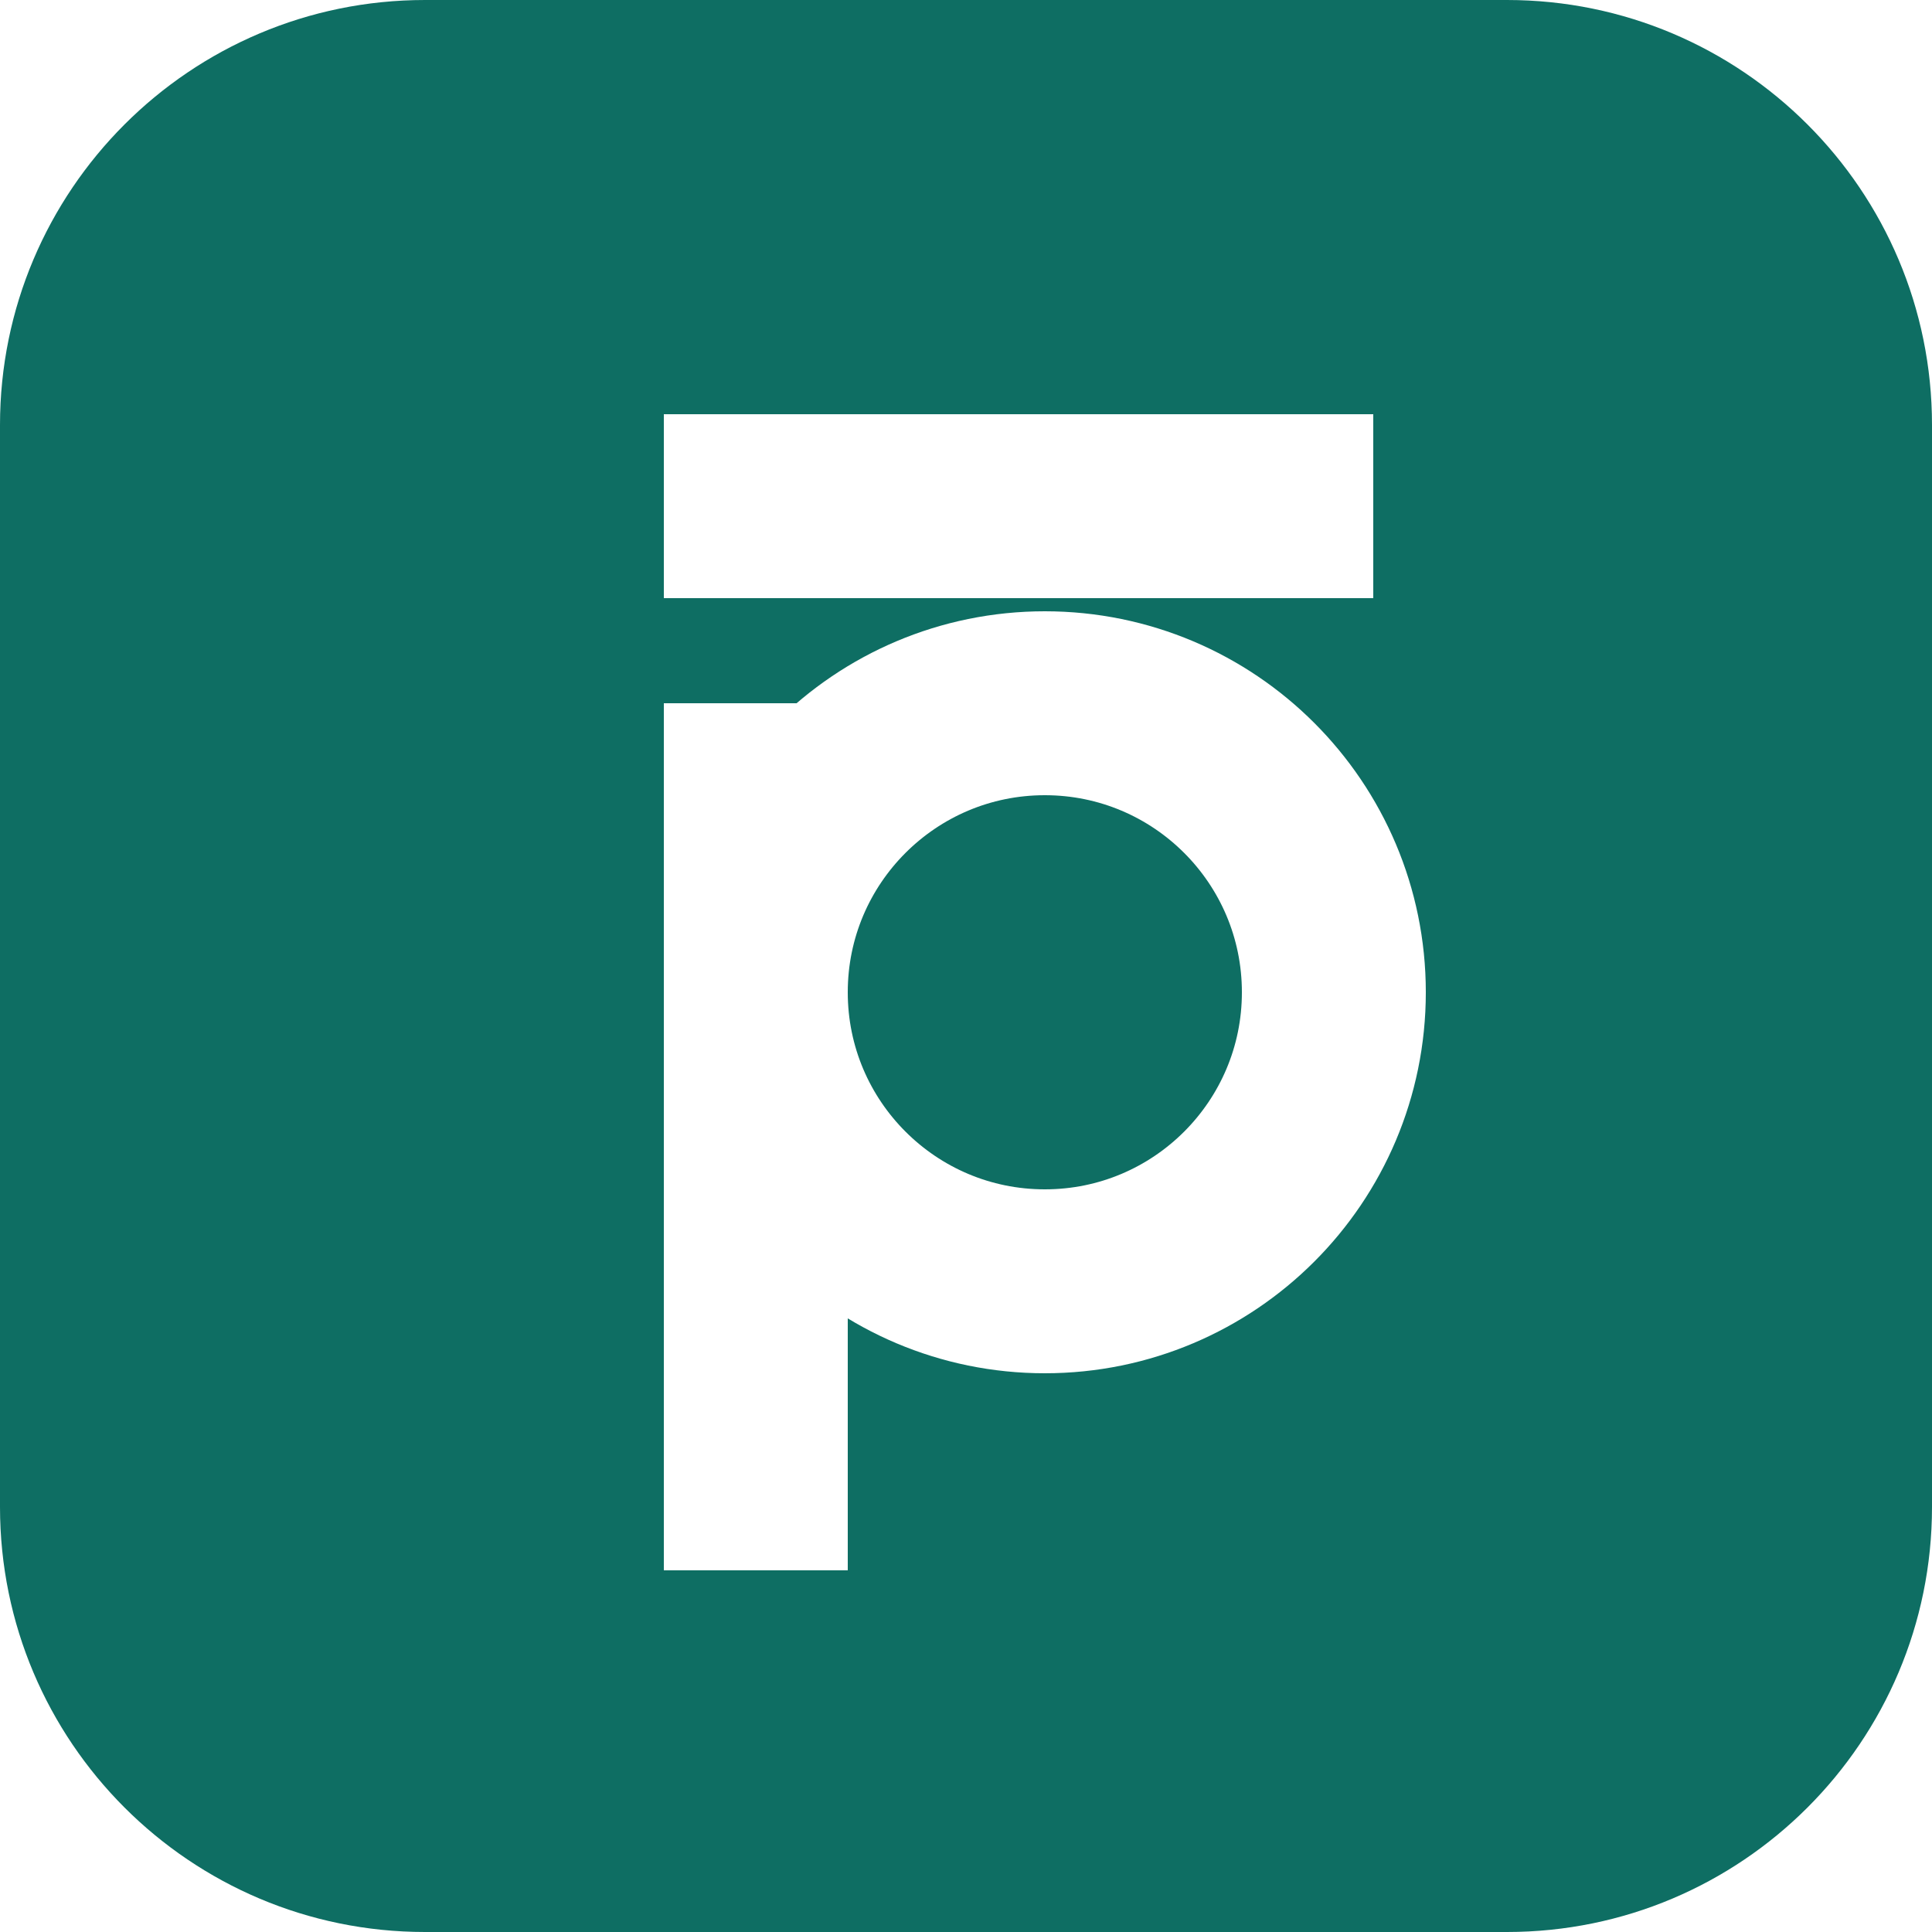
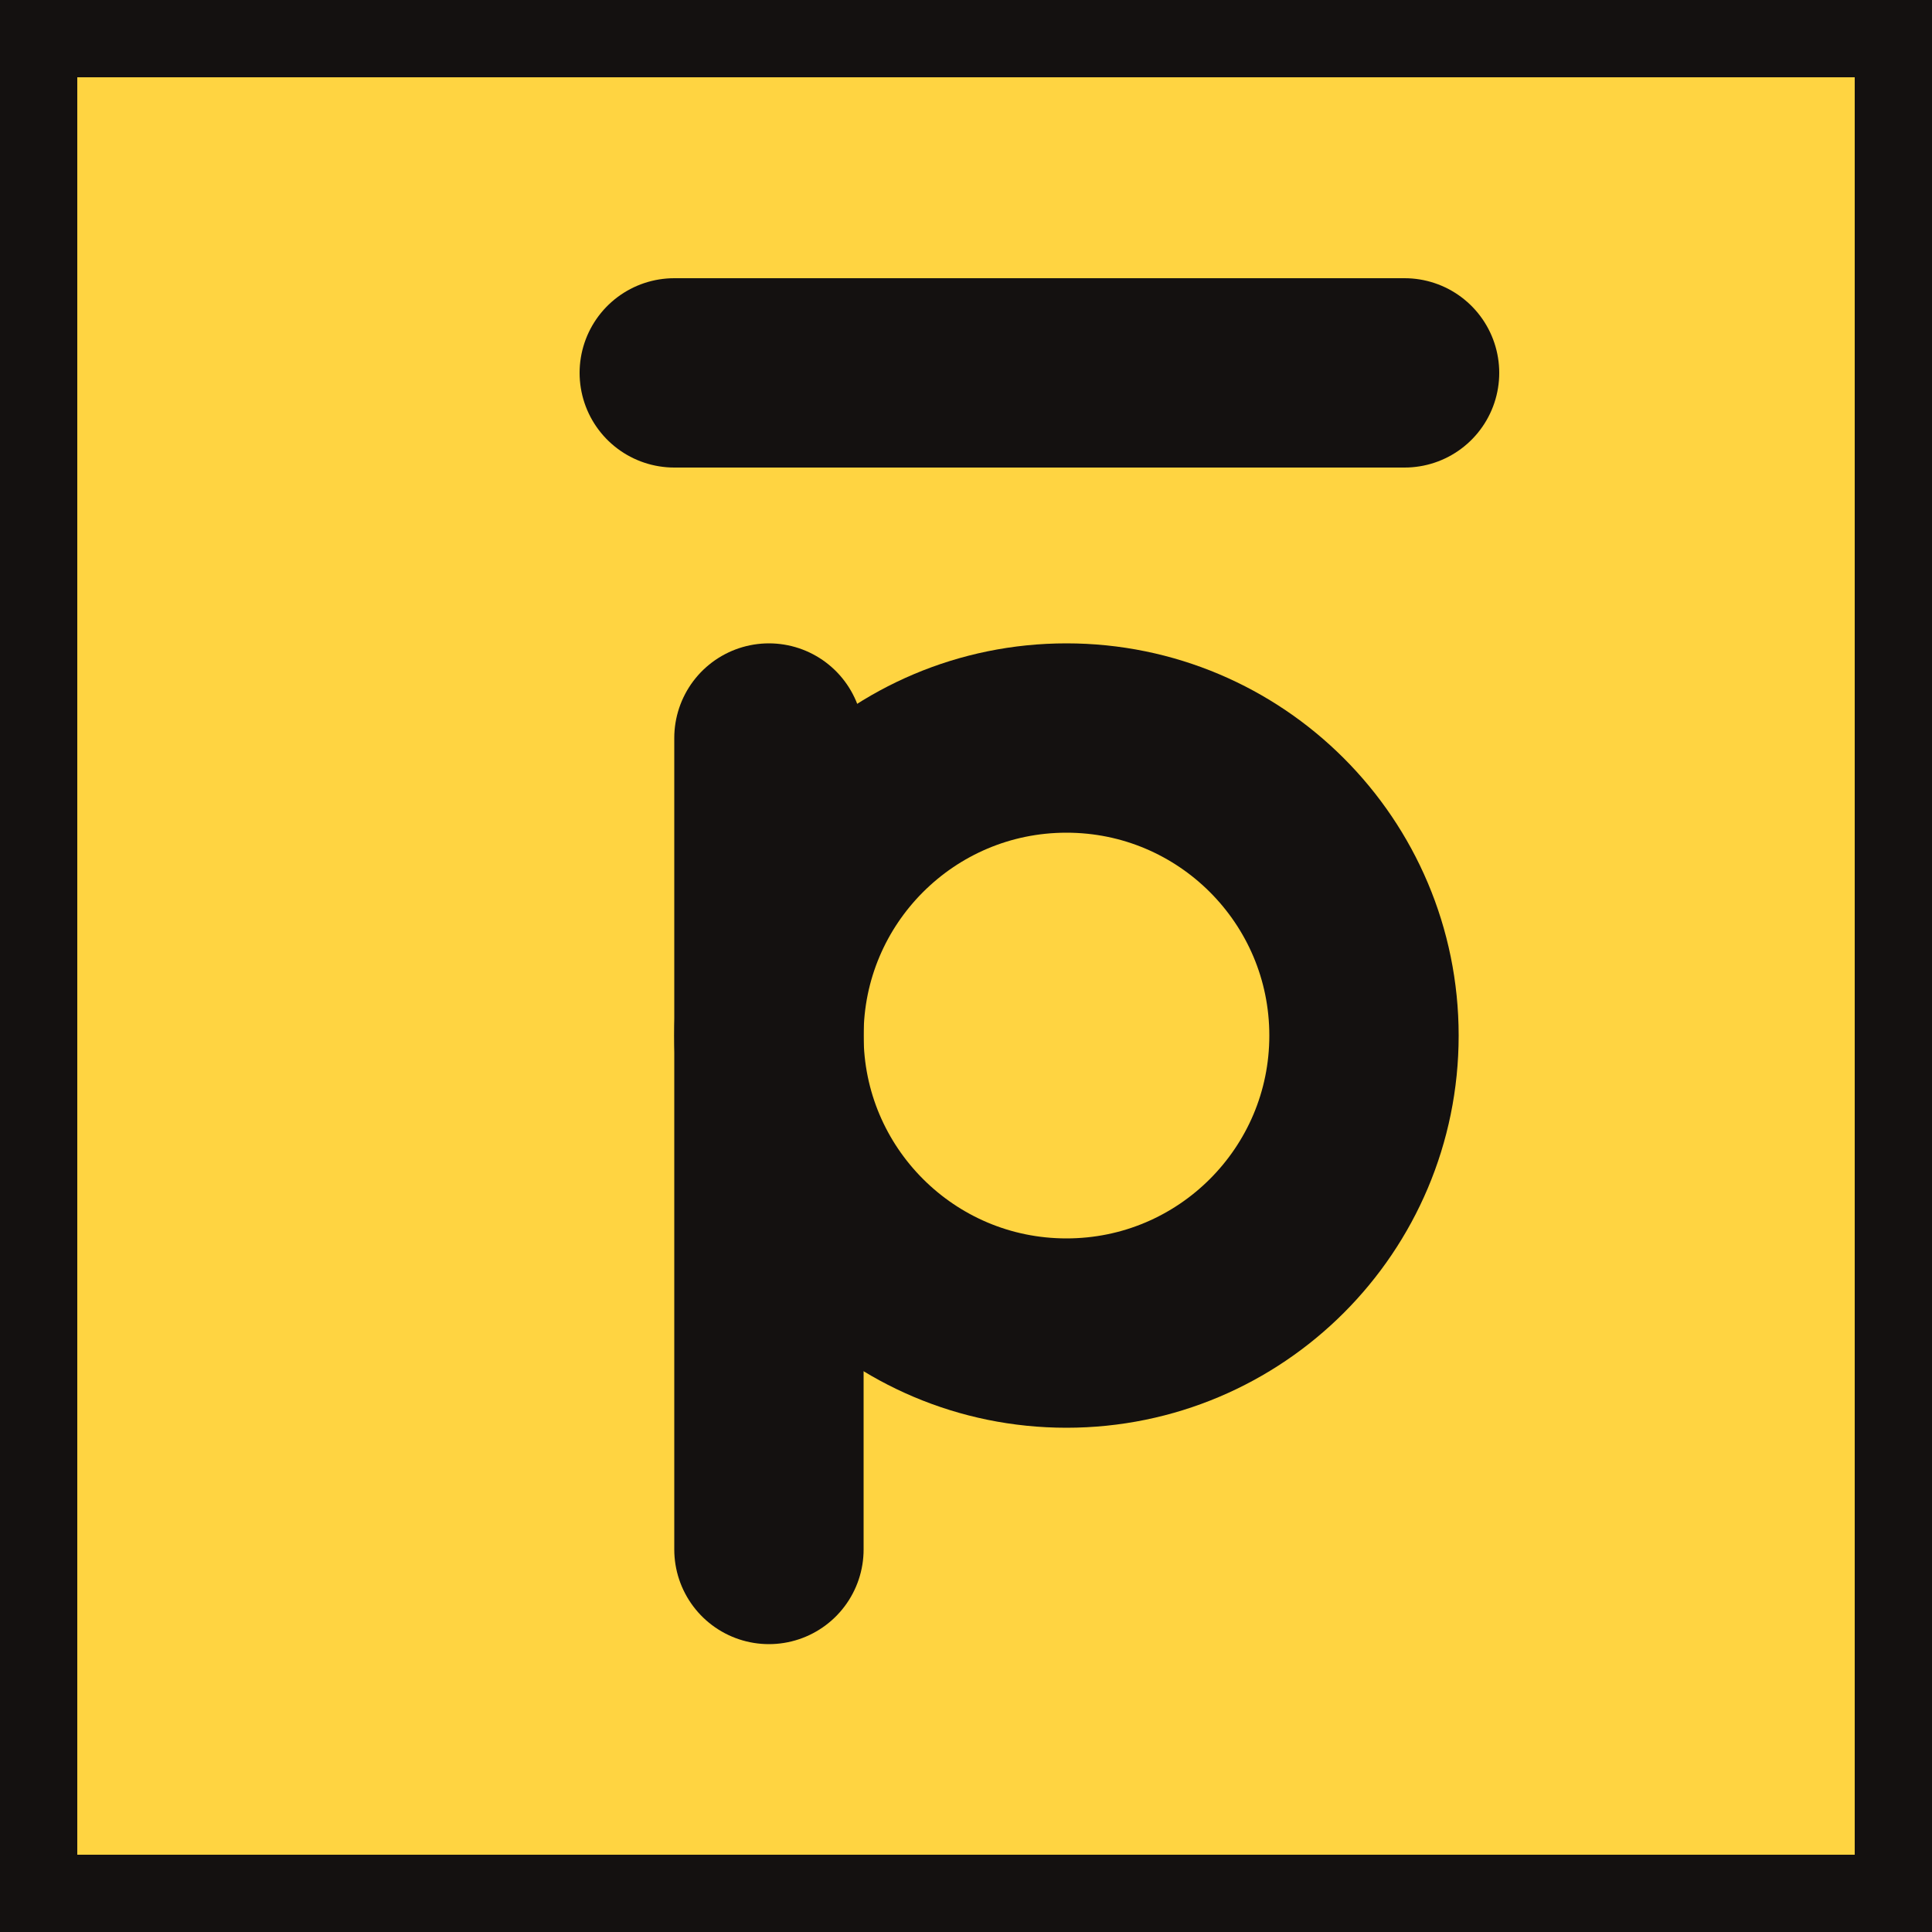
<svg xmlns="http://www.w3.org/2000/svg" width="100" height="100" viewBox="0 0 100 100">
-   <rect width="100" height="100" rx="22" fill="#0E6E63" />
-   <g transform="translate(16,16) scale(0.68)" color="#ffffff">
-     <g fill="none" stroke="currentColor" stroke-width="14">
-       <line x1="27" y1="15" x2="81" y2="15" />
-       <line x1="34" y1="30" x2="34" y2="96" />
-       <circle cx="56" cy="52" r="22" />
-     </g>
+   <rect width="100" height="100" fill="#ffd441" />
+   <rect x="2" y="2" width="96" height="96" fill="none" stroke="#141110" stroke-width="4" />
+   <g transform="translate(16,13) scale(0.7)">
+     <line x1="27" y1="9" x2="81" y2="9" fill="none" stroke="#141110" stroke-width="14" stroke-linecap="round" />
+     <line x1="34" y1="36" x2="34" y2="96" fill="none" stroke="#141110" stroke-width="14" stroke-linecap="round" />
+     <circle cx="56" cy="58" r="22" fill="none" stroke="#141110" stroke-width="14" stroke-linecap="round" />
  </g>
</svg>
